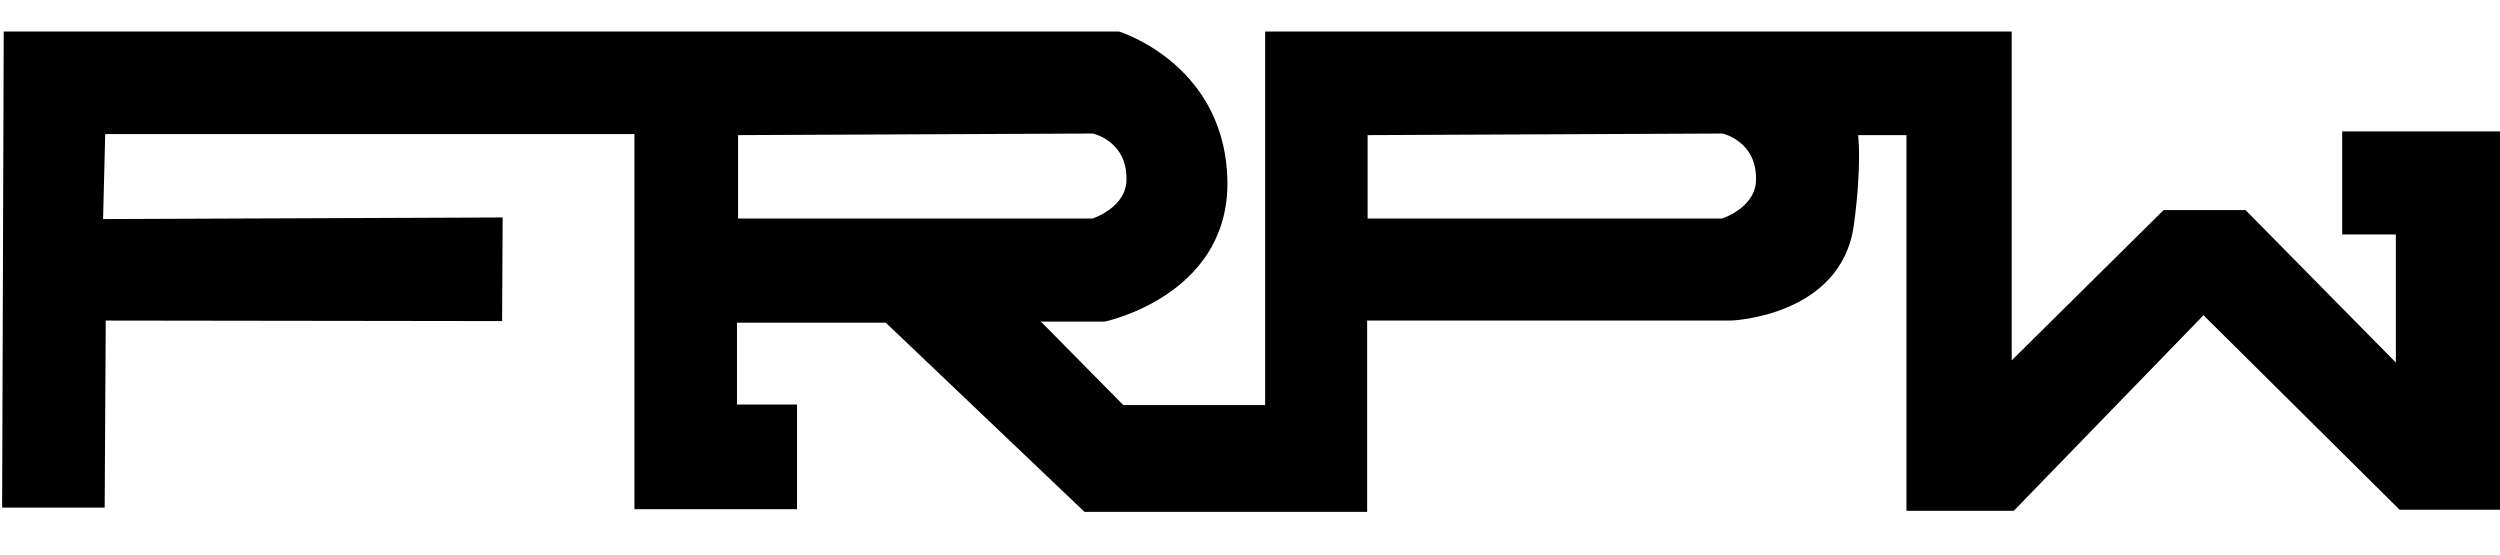
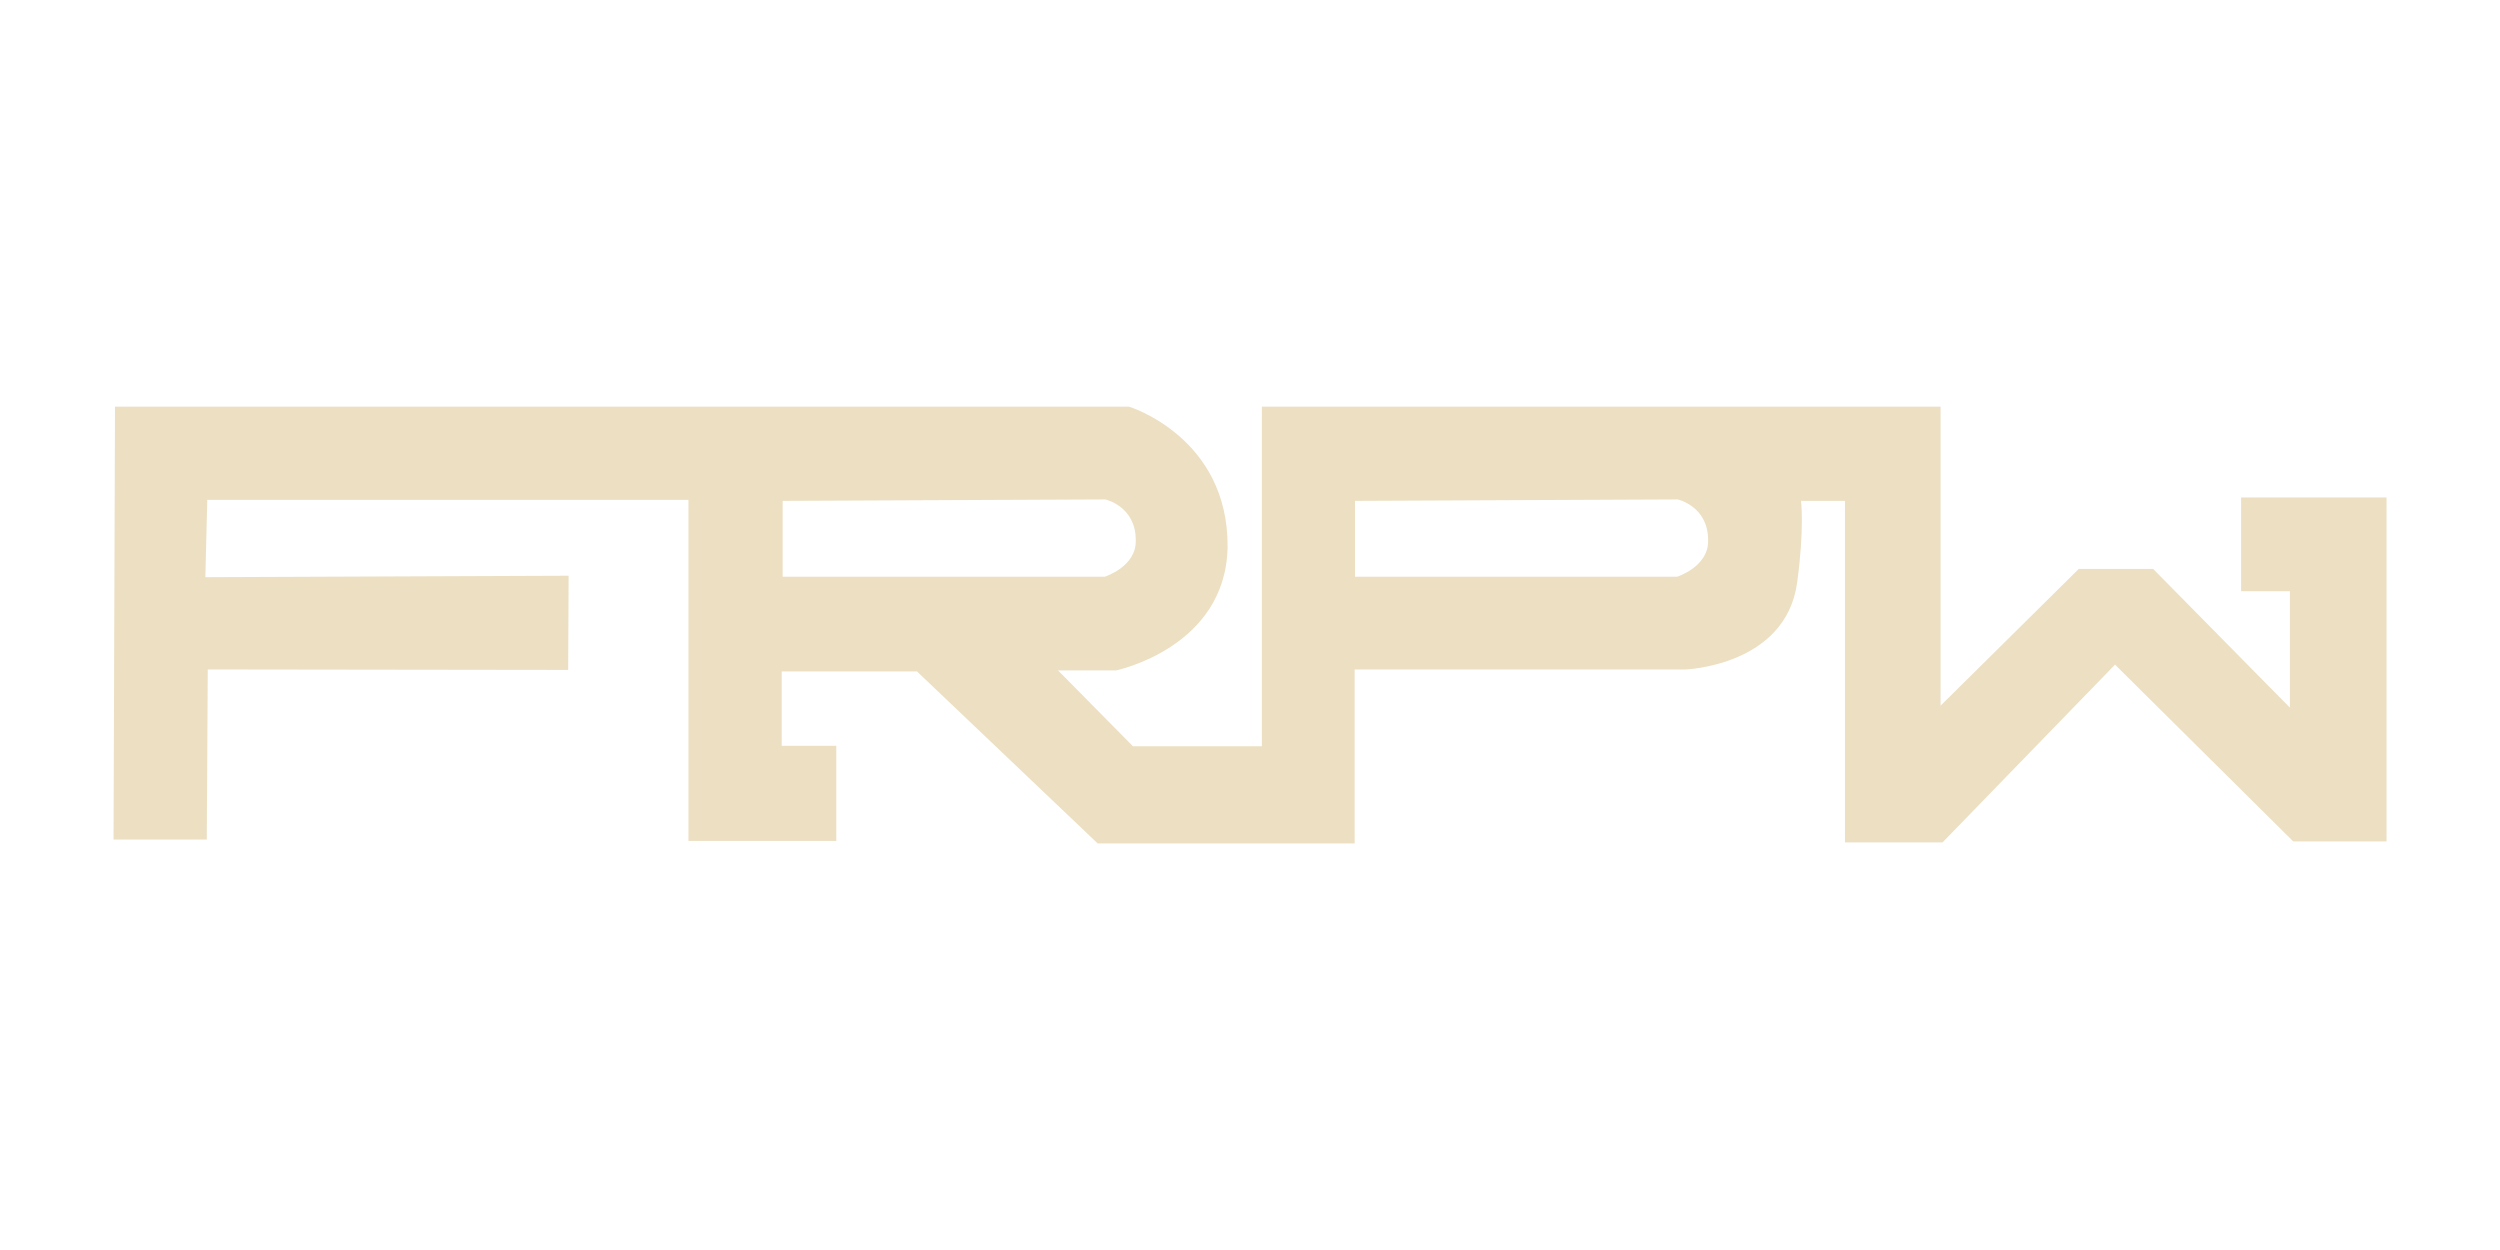
- <svg xmlns="http://www.w3.org/2000/svg" version="1.1" id="svg1" width="563.344" height="125" viewBox="0 0 563.344 125">
-   <defs id="defs1" />
-   <g id="layer1" transform="translate(-25.98242,-29.81445)">
-     <path id="path1" style="display:inline;fill:#000000;fill-opacity:1;stroke:none;stroke-width:1.89;stroke-linejoin:bevel;paint-order:markers fill stroke" d="m 26.821,36.914 -0.359,107.279 h 23.107 l 0.24,-42.145 89.32,0.119 0.121,-23.348 -90.041,0.359 0.48,-19.158 h 119.254 v 84.531 h 36.639 V 120.965 H 192.051 v -18.438 h 33.525 l 44.781,42.625 h 63.697 v -43.104 h 82.018 c 0,0 24.849,-0.879 27.658,-21.553 1.838,-13.529 0.957,-20.234 0.957,-20.234 h 10.896 v 84.65 h 24.186 l 42.746,-44.061 44.182,43.822 h 23.107 v -85.25 h -36.039 v 23.227 h 12.092 V 111.508 L 531.975,77.143 H 513.536 L 479.291,111.027 V 36.914 H 311.067 v 84.172 h -31.969 l -18.559,-18.799 h 14.367 c 0,0 27.202,-5.624 27.658,-30.531 0.239,-27.299 -24.426,-34.842 -24.426,-34.842 z M 272.274,59.902 c 0,0 7.543,1.675 7.543,10.057 0.239,6.585 -7.664,9.1 -7.664,9.1 H 192.291 V 60.262 Z m 141.863,0 c 0,0 7.543,1.675 7.543,10.057 0.239,6.585 -7.664,9.1 -7.664,9.1 H 334.155 V 60.262 Z" />
-   </g>
+ <svg xmlns="http://www.w3.org/2000/svg" width="72" height="36" viewBox="0 0 72 36">
+   <path d="m29.294 41.526-.042 12.466h2.685l.028-4.898 10.38.014.013-2.713-10.462.042.055-2.226H45.81v9.822h4.257v-2.74h-1.572V49.15h3.895l5.204 4.953h7.402v-5.009h9.53s2.887-.102 3.214-2.504c.213-1.572.111-2.351.111-2.351h1.266v9.836h2.81l4.968-5.12 5.133 5.092h2.686v-9.906h-4.188v2.7h1.405v3.353L87.993 46.2H85.85l-3.98 3.938v-8.612H62.324v9.78H58.61l-2.157-2.184h1.67s3.16-.653 3.213-3.548c.028-3.172-2.838-4.048-2.838-4.048zm28.522 2.671s.876.195.876 1.169c.028.765-.89 1.057-.89 1.057h-9.28v-2.184zm16.484 0s.876.195.876 1.169c.028.765-.89 1.057-.89 1.057h-9.28v-2.184z" style="display:inline;fill:#ecdfc2;fill-opacity:1;stroke:none;stroke-width:.22;stroke-linejoin:bevel;paint-order:markers fill stroke" transform="translate(-25.982 -29.814)" />
</svg>
